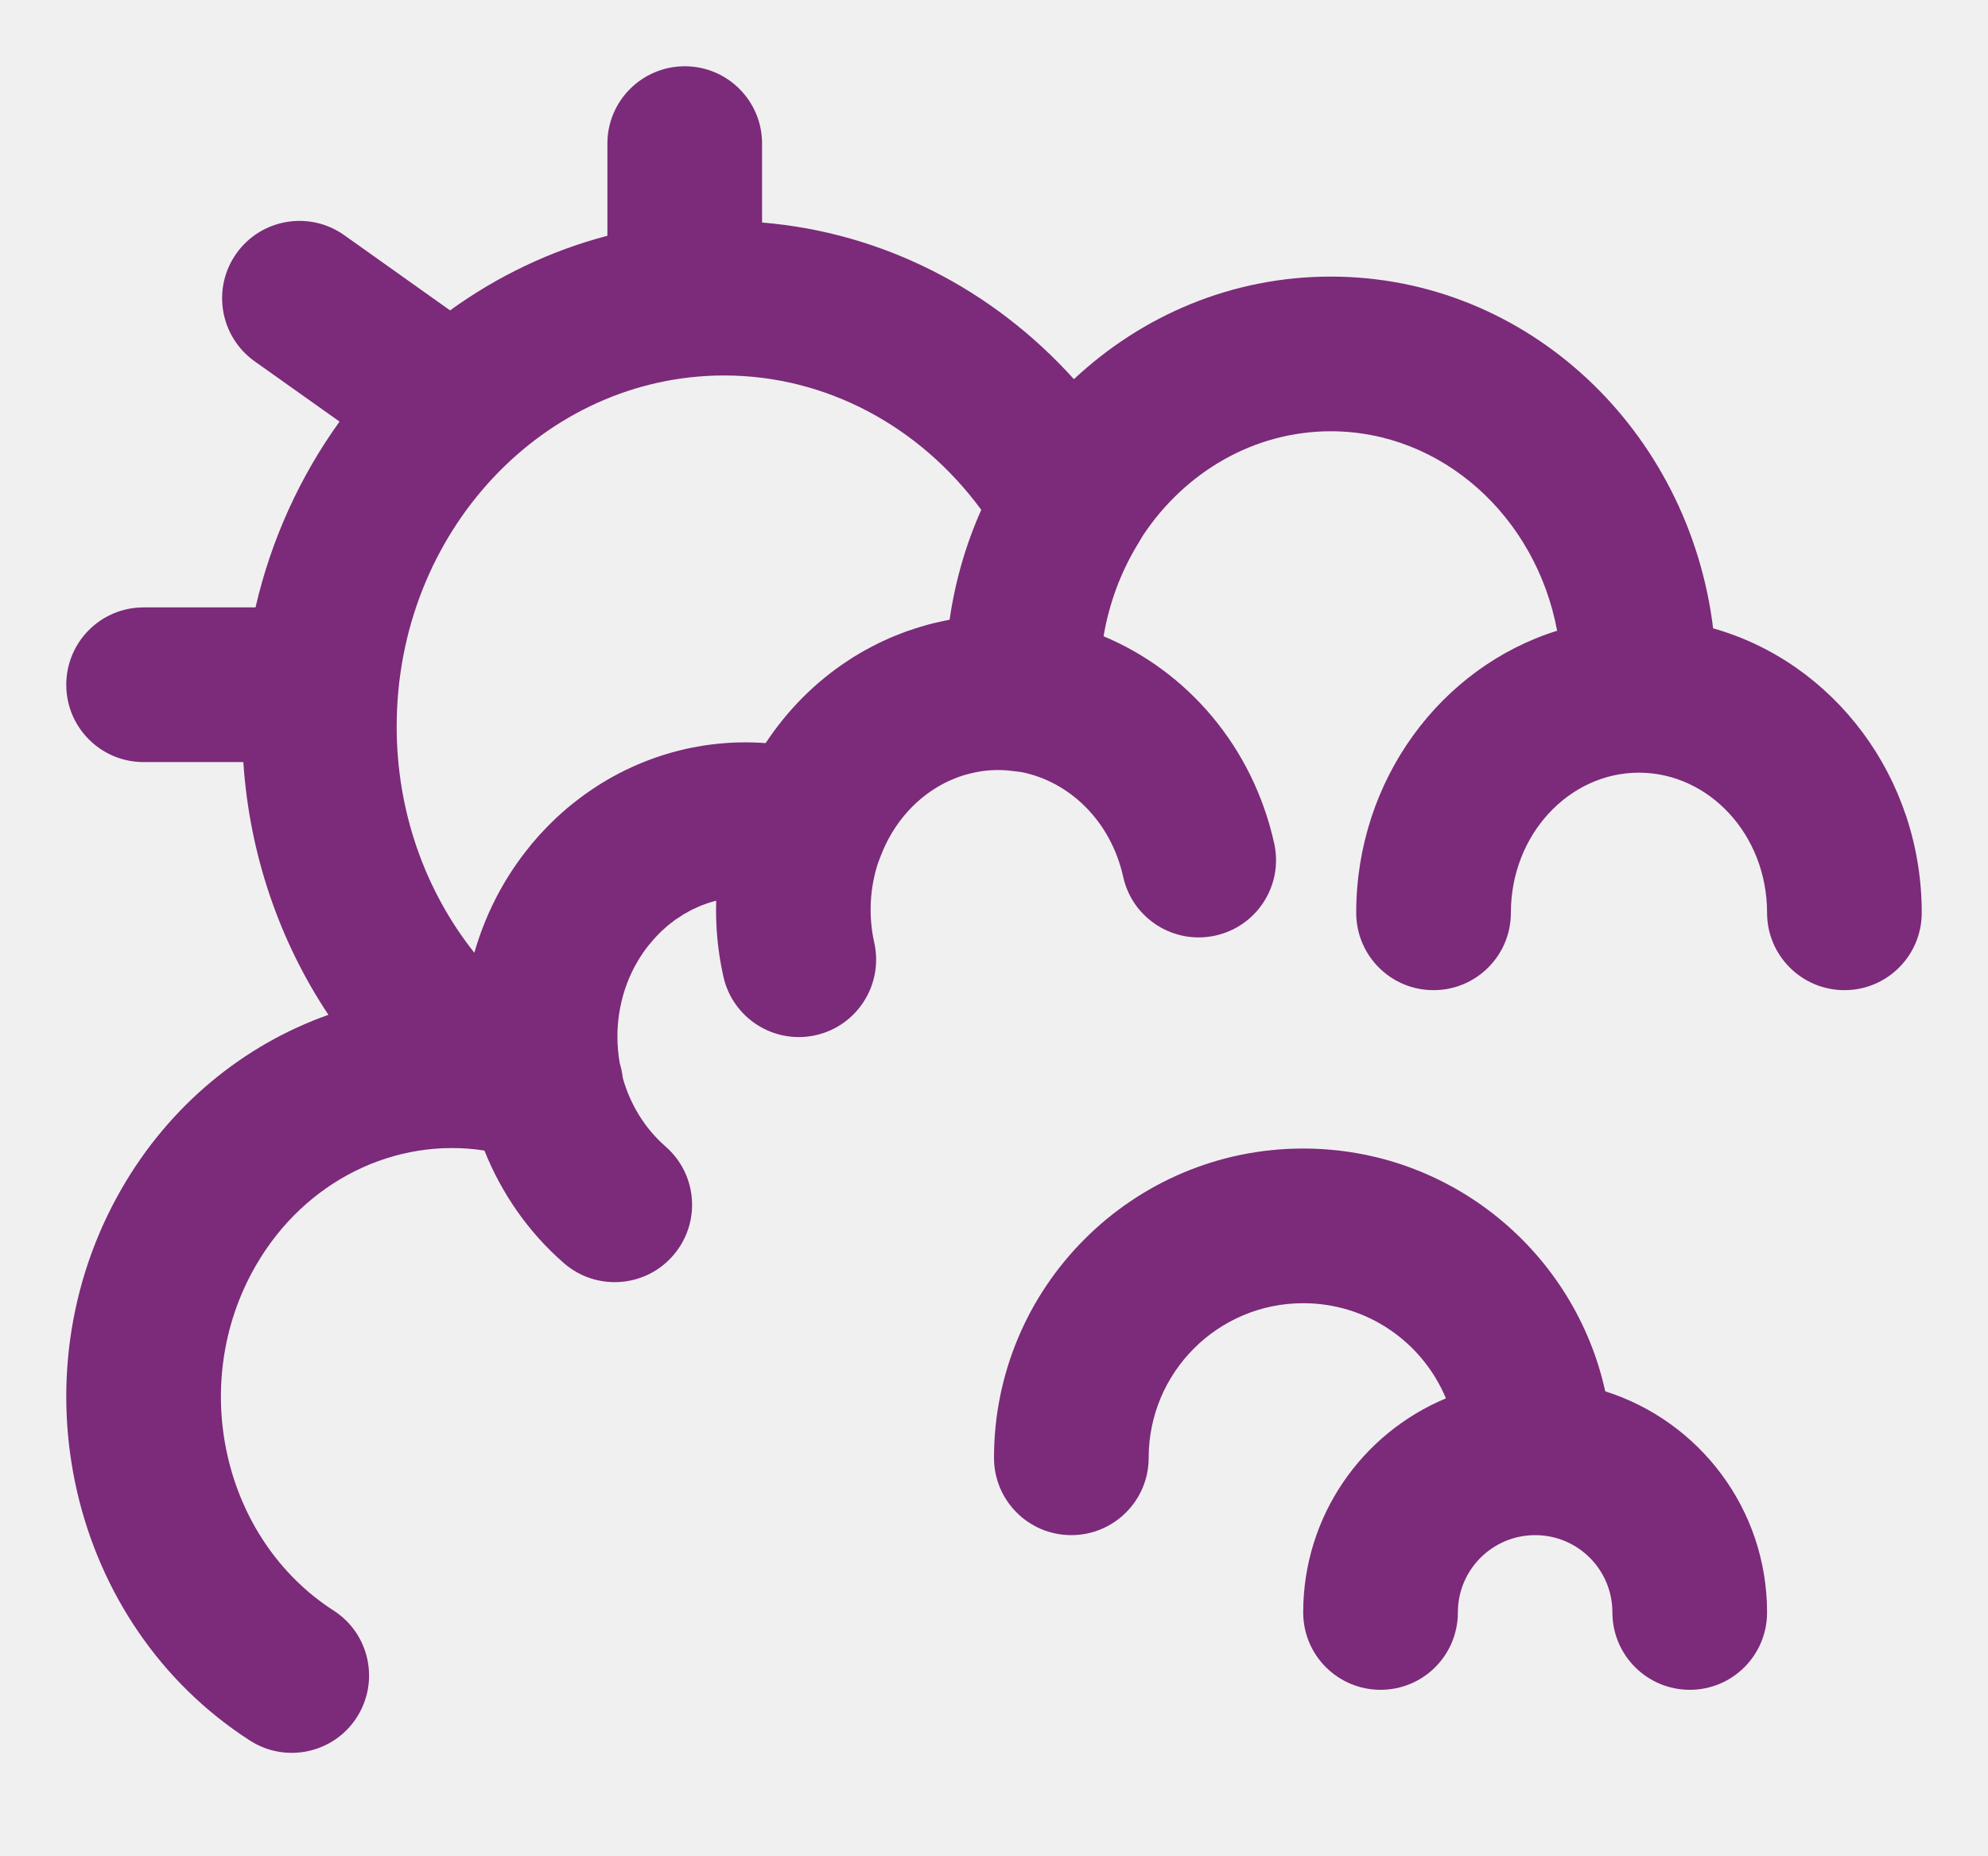
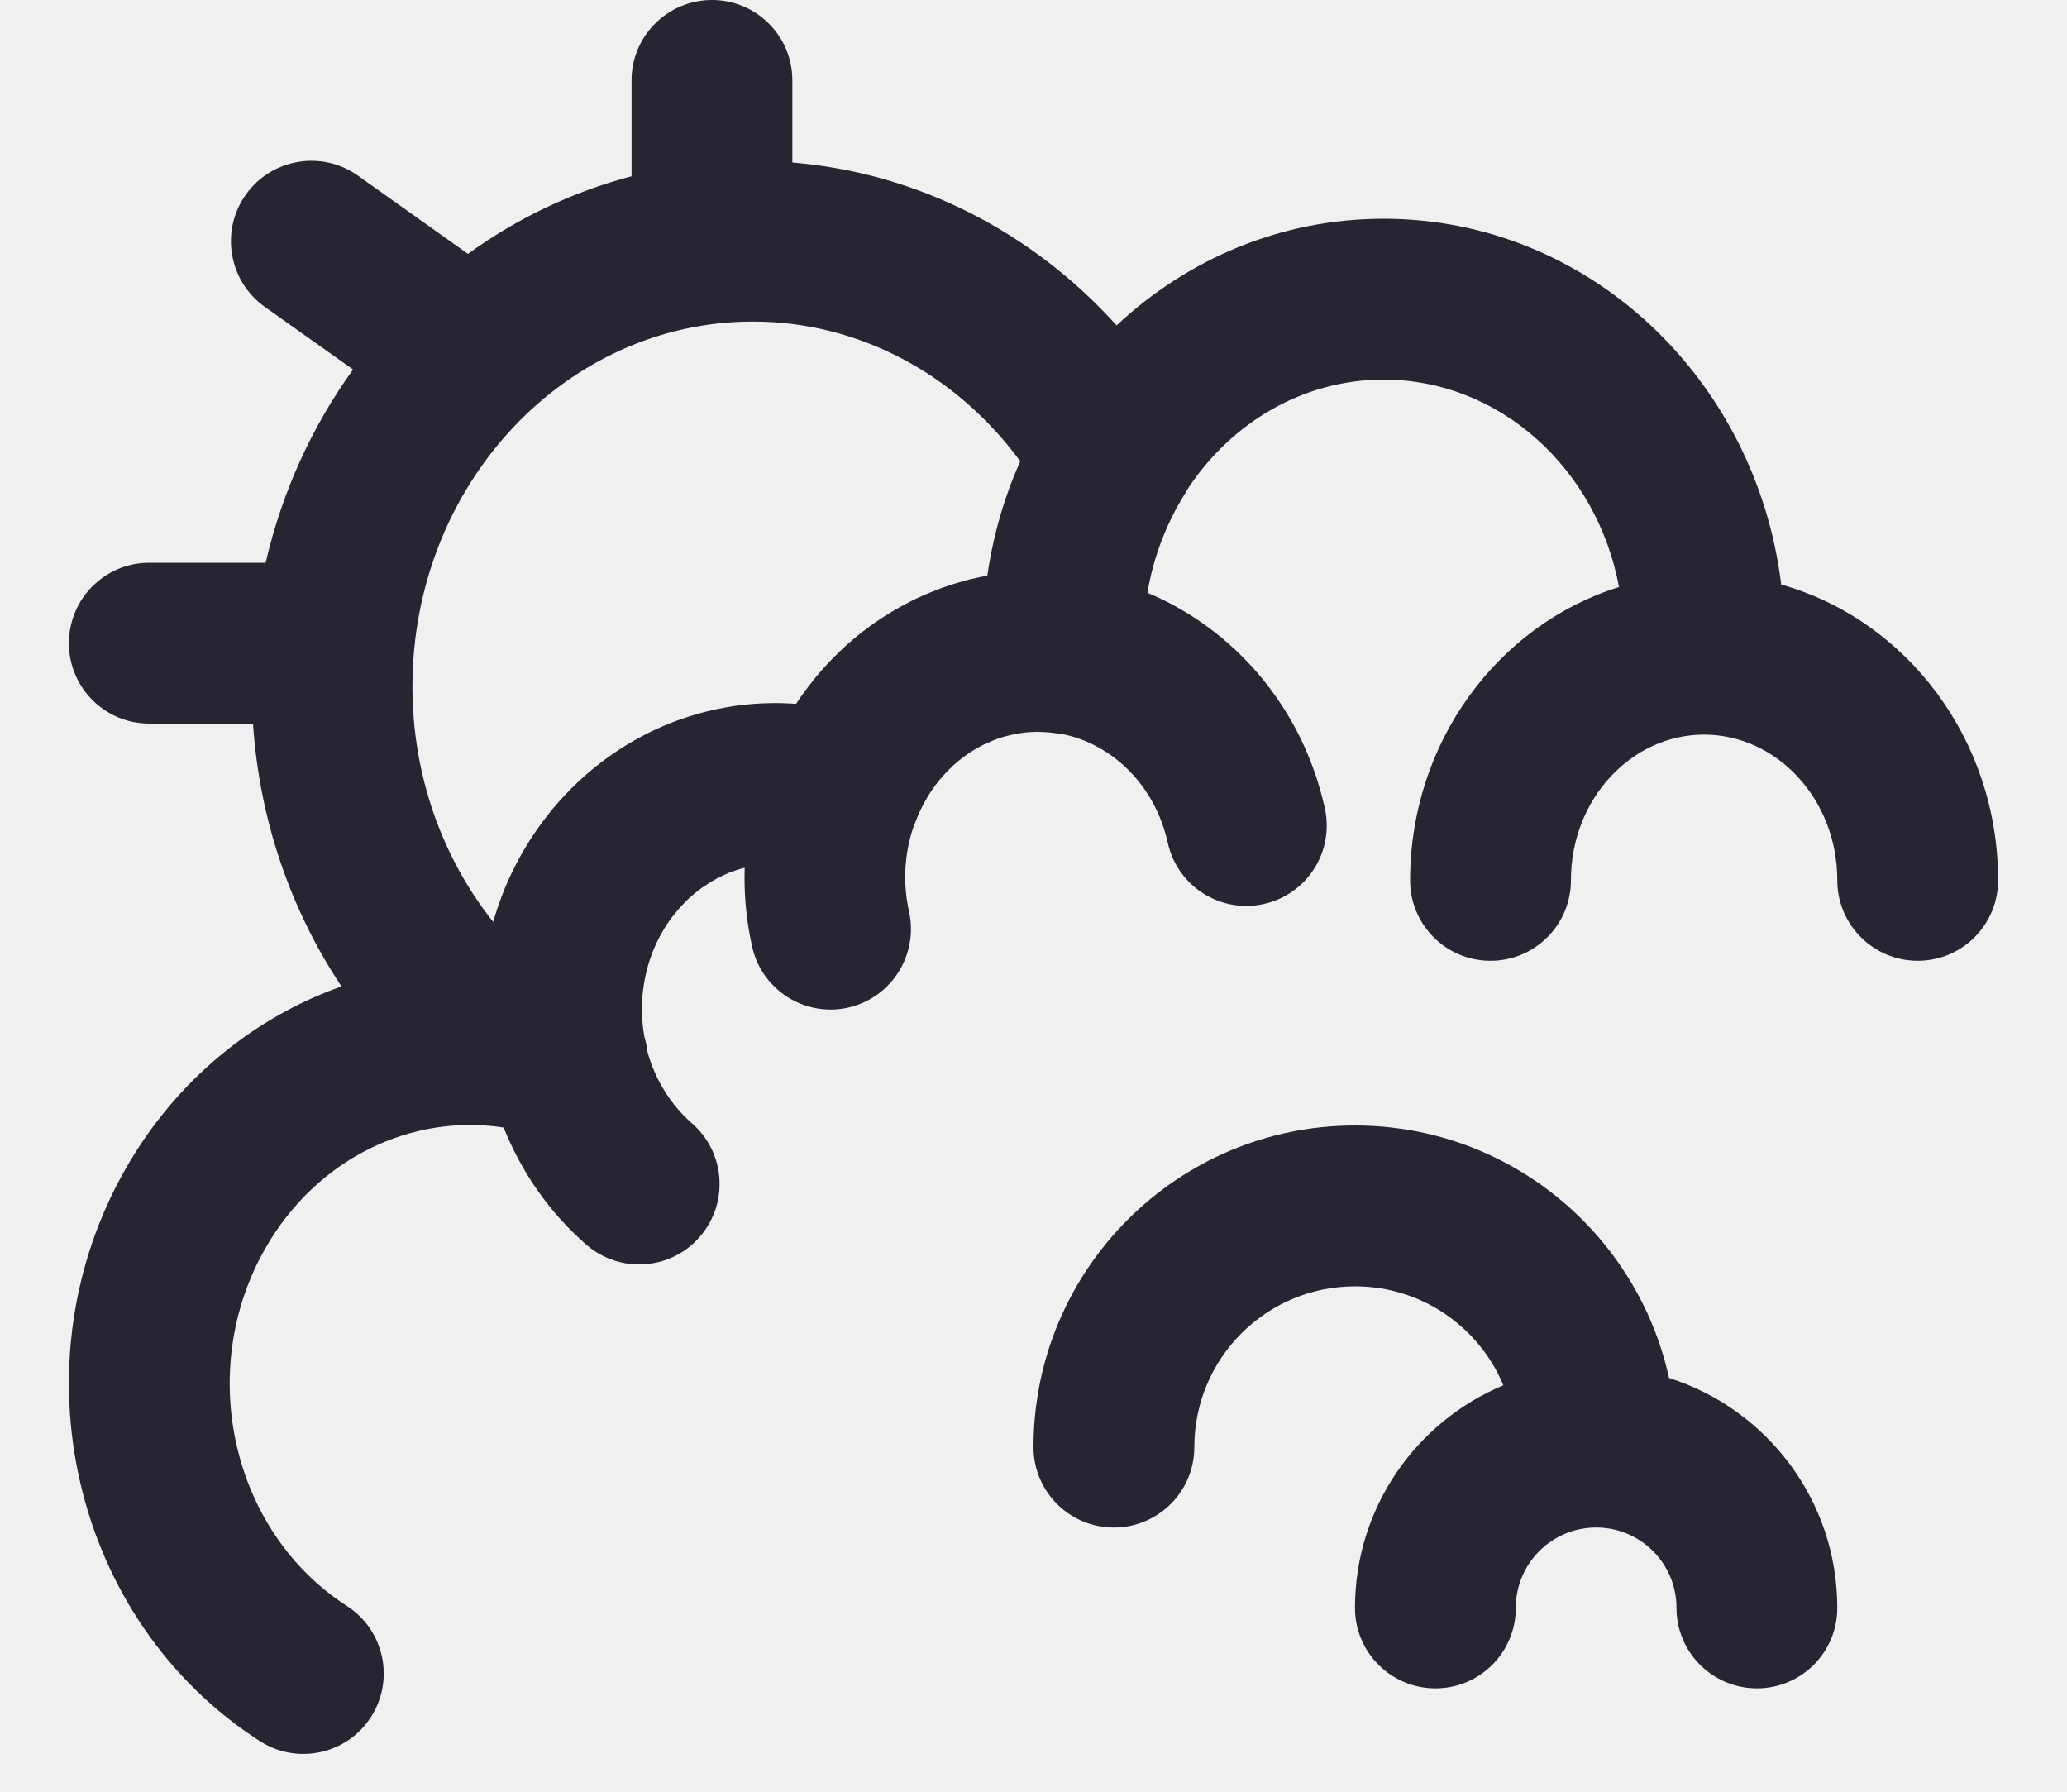
- <svg xmlns="http://www.w3.org/2000/svg" width="15" height="14" viewBox="0 0 15 14" fill="none">
-   <g clip-path="url(#clip0_35_36)">
-     <path d="M12.112 10.498C11.882 9.451 10.95 8.666 9.833 8.666C8.545 8.666 7.5 9.711 7.5 11C7.5 11.322 7.761 11.583 8.083 11.583C8.405 11.583 8.667 11.322 8.667 11C8.667 10.355 9.189 9.833 9.833 9.833C10.319 9.833 10.734 10.129 10.91 10.551C10.278 10.814 9.833 11.438 9.833 12.166C9.833 12.489 10.094 12.75 10.417 12.75C10.739 12.75 11 12.489 11 12.166C11 11.844 11.261 11.583 11.583 11.583C11.906 11.583 12.166 11.844 12.166 12.166C12.166 12.489 12.428 12.75 12.75 12.75C13.072 12.75 13.333 12.489 13.333 12.166C13.333 11.384 12.82 10.722 12.112 10.498Z" fill="#7C2A7A" />
-     <path d="M12.926 4.741C12.744 3.25 11.528 2.087 10.041 2.087C9.295 2.087 8.617 2.38 8.103 2.861C7.493 2.184 6.66 1.754 5.75 1.679V1.083C5.75 0.761 5.489 0.5 5.167 0.5C4.845 0.5 4.583 0.761 4.583 1.083V1.779C4.152 1.892 3.751 2.085 3.396 2.342L2.597 1.774C2.334 1.588 1.97 1.65 1.784 1.912C1.597 2.175 1.659 2.539 1.921 2.726L2.562 3.181C2.266 3.592 2.047 4.067 1.928 4.583H1.083C0.761 4.583 0.5 4.844 0.5 5.167C0.5 5.489 0.761 5.75 1.083 5.75H1.836C1.882 6.445 2.108 7.101 2.478 7.657C1.843 7.882 1.282 8.335 0.916 8.972C0.096 10.399 0.524 12.257 1.886 13.133C2.157 13.307 2.518 13.229 2.692 12.958C2.866 12.687 2.788 12.326 2.517 12.152C1.684 11.616 1.414 10.447 1.928 9.553C2.3 8.905 2.986 8.578 3.655 8.681C3.783 9.001 3.983 9.294 4.255 9.531C4.498 9.742 4.867 9.717 5.078 9.474C5.29 9.231 5.265 8.863 5.022 8.651C4.863 8.512 4.754 8.33 4.699 8.133C4.695 8.095 4.687 8.058 4.676 8.022C4.632 7.77 4.672 7.513 4.788 7.294L4.79 7.291C4.799 7.275 4.808 7.258 4.818 7.242L4.82 7.239C4.84 7.205 4.863 7.172 4.888 7.14C4.916 7.105 4.945 7.072 4.976 7.041C4.981 7.037 4.984 7.032 4.989 7.028C4.997 7.02 5.006 7.013 5.015 7.005C5.025 6.996 5.034 6.987 5.044 6.979C5.051 6.974 5.057 6.969 5.064 6.964C5.077 6.954 5.089 6.944 5.102 6.935C5.108 6.931 5.114 6.928 5.12 6.924C5.134 6.914 5.148 6.905 5.162 6.896C5.168 6.893 5.174 6.89 5.18 6.887C5.195 6.878 5.209 6.87 5.225 6.862C5.231 6.859 5.237 6.857 5.243 6.854C5.258 6.847 5.273 6.84 5.289 6.833C5.295 6.831 5.302 6.829 5.309 6.826C5.324 6.82 5.339 6.815 5.354 6.81C5.362 6.807 5.369 6.806 5.377 6.803C5.386 6.801 5.395 6.798 5.404 6.796C5.398 6.984 5.415 7.176 5.458 7.368C5.528 7.682 5.839 7.881 6.154 7.811C6.468 7.741 6.666 7.429 6.597 7.115C6.55 6.906 6.564 6.698 6.625 6.511L6.642 6.467C6.739 6.207 6.923 6.004 7.154 5.895L7.157 5.894C7.174 5.886 7.191 5.879 7.208 5.872L7.21 5.871C7.246 5.857 7.283 5.845 7.322 5.836C7.428 5.809 7.537 5.803 7.646 5.818L7.704 5.825C8.068 5.896 8.381 6.193 8.475 6.617C8.545 6.931 8.857 7.129 9.171 7.059C9.486 6.989 9.684 6.678 9.614 6.363C9.451 5.629 8.954 5.063 8.327 4.801C8.328 4.796 8.328 4.792 8.329 4.787C8.371 4.549 8.455 4.322 8.578 4.117L8.624 4.04C8.941 3.563 9.46 3.254 10.041 3.254C10.879 3.254 11.588 3.896 11.749 4.759C10.868 5.035 10.233 5.888 10.233 6.887C10.233 7.21 10.494 7.471 10.816 7.471C11.139 7.471 11.4 7.21 11.4 6.887C11.4 6.297 11.84 5.83 12.366 5.83C12.893 5.83 13.333 6.297 13.333 6.887C13.333 7.21 13.595 7.471 13.917 7.471C14.239 7.471 14.5 7.21 14.5 6.887C14.5 5.866 13.837 4.998 12.926 4.741ZM7.404 3.847C7.288 4.106 7.207 4.385 7.165 4.676C7.149 4.679 7.133 4.683 7.117 4.686C7.103 4.689 7.09 4.692 7.076 4.695C7.064 4.698 7.052 4.7 7.04 4.703C6.977 4.719 6.915 4.738 6.855 4.759C6.852 4.76 6.848 4.761 6.845 4.762C6.819 4.771 6.793 4.782 6.768 4.792C6.761 4.794 6.755 4.797 6.749 4.799C6.724 4.809 6.699 4.82 6.674 4.832C6.668 4.835 6.662 4.837 6.656 4.84C6.631 4.852 6.606 4.864 6.582 4.877C6.577 4.88 6.572 4.882 6.567 4.885C6.542 4.898 6.516 4.912 6.491 4.927C6.488 4.929 6.485 4.931 6.481 4.933C6.455 4.948 6.429 4.964 6.404 4.981L6.399 4.984C6.15 5.147 5.94 5.36 5.777 5.607C5.27 5.569 4.764 5.721 4.354 6.038C4.347 6.044 4.339 6.05 4.331 6.056C4.321 6.064 4.311 6.072 4.301 6.08C4.291 6.089 4.281 6.097 4.271 6.105C4.263 6.113 4.254 6.12 4.246 6.127C4.232 6.139 4.219 6.152 4.205 6.164C4.2 6.169 4.195 6.173 4.19 6.178C4.173 6.195 4.156 6.211 4.139 6.228C4.132 6.235 4.126 6.242 4.119 6.249C4.108 6.26 4.097 6.271 4.087 6.283C4.079 6.291 4.072 6.299 4.064 6.307C4.055 6.318 4.046 6.329 4.036 6.34C4.029 6.349 4.021 6.357 4.013 6.366C4.004 6.377 3.996 6.388 3.987 6.399C3.98 6.407 3.974 6.415 3.967 6.424C3.785 6.657 3.657 6.917 3.579 7.189C3.207 6.72 2.993 6.122 2.993 5.482C2.993 4.012 4.107 2.833 5.464 2.833C6.231 2.833 6.939 3.214 7.404 3.847Z" fill="#7C2A7A" />
+ <svg xmlns="http://www.w3.org/2000/svg" width="15" height="13" viewBox="0 0 15 13" fill="none">
+   <g clip-path="url(#clip0_39_34)">
+     <path d="M12.112 9.998C11.882 8.951 10.95 8.166 9.833 8.166C8.545 8.166 7.5 9.211 7.5 10.5C7.5 10.822 7.761 11.083 8.083 11.083C8.405 11.083 8.667 10.822 8.667 10.5C8.667 9.855 9.189 9.333 9.833 9.333C10.319 9.333 10.734 9.629 10.91 10.051C10.278 10.314 9.833 10.938 9.833 11.666C9.833 11.989 10.094 12.25 10.417 12.25C10.739 12.25 11 11.989 11 11.666C11 11.344 11.261 11.083 11.583 11.083C11.906 11.083 12.166 11.344 12.166 11.666C12.166 11.989 12.428 12.25 12.75 12.25C13.072 12.25 13.333 11.989 13.333 11.666C13.333 10.884 12.82 10.222 12.112 9.998Z" fill="#272531" />
+     <path d="M12.926 4.241C12.744 2.75 11.528 1.587 10.041 1.587C9.295 1.587 8.617 1.88 8.103 2.361C7.493 1.684 6.66 1.254 5.75 1.179V0.583C5.75 0.261 5.489 0 5.167 0C4.845 0 4.583 0.261 4.583 0.583V1.279C4.152 1.392 3.751 1.585 3.396 1.842L2.597 1.274C2.334 1.088 1.97 1.15 1.784 1.412C1.597 1.675 1.659 2.039 1.921 2.226L2.562 2.681C2.266 3.092 2.047 3.567 1.928 4.083H1.083C0.761 4.083 0.5 4.344 0.5 4.667C0.5 4.989 0.761 5.25 1.083 5.25H1.836C1.882 5.945 2.108 6.601 2.478 7.157C1.843 7.382 1.282 7.835 0.916 8.472C0.096 9.899 0.524 11.757 1.886 12.633C2.157 12.807 2.518 12.729 2.692 12.458C2.866 12.187 2.788 11.826 2.517 11.652C1.684 11.116 1.414 9.947 1.928 9.053C2.3 8.405 2.986 8.078 3.655 8.181C3.783 8.501 3.983 8.794 4.255 9.031C4.498 9.242 4.867 9.217 5.078 8.974C5.29 8.731 5.265 8.363 5.022 8.151C4.863 8.012 4.754 7.83 4.699 7.633C4.695 7.595 4.687 7.558 4.676 7.522C4.632 7.27 4.672 7.013 4.788 6.794L4.79 6.791C4.799 6.775 4.808 6.758 4.818 6.742L4.82 6.739C4.84 6.705 4.863 6.672 4.888 6.64C4.916 6.605 4.945 6.572 4.976 6.541C4.981 6.537 4.984 6.532 4.989 6.528C4.997 6.52 5.006 6.513 5.015 6.505C5.025 6.496 5.034 6.487 5.044 6.479C5.051 6.474 5.057 6.469 5.064 6.464C5.077 6.454 5.089 6.444 5.102 6.435C5.108 6.431 5.114 6.428 5.12 6.424C5.134 6.414 5.148 6.405 5.162 6.396C5.168 6.393 5.174 6.39 5.18 6.387C5.195 6.378 5.209 6.37 5.225 6.362C5.231 6.359 5.237 6.357 5.243 6.354C5.258 6.347 5.273 6.34 5.289 6.333C5.295 6.331 5.302 6.329 5.309 6.326C5.324 6.32 5.339 6.315 5.354 6.31C5.362 6.307 5.369 6.306 5.377 6.303C5.386 6.301 5.395 6.298 5.404 6.296C5.398 6.484 5.415 6.676 5.458 6.868C5.528 7.182 5.839 7.381 6.154 7.311C6.468 7.241 6.666 6.929 6.597 6.615C6.55 6.406 6.564 6.198 6.625 6.011L6.642 5.967C6.739 5.707 6.923 5.504 7.154 5.395L7.157 5.394C7.174 5.386 7.191 5.379 7.208 5.372L7.21 5.371C7.246 5.357 7.283 5.345 7.322 5.336C7.428 5.309 7.537 5.303 7.646 5.318L7.704 5.325C8.068 5.396 8.381 5.693 8.475 6.117C8.545 6.431 8.857 6.629 9.171 6.559C9.486 6.489 9.684 6.178 9.614 5.863C9.451 5.129 8.954 4.563 8.327 4.301C8.328 4.296 8.328 4.292 8.329 4.287C8.371 4.049 8.455 3.822 8.578 3.617L8.624 3.54C8.941 3.063 9.46 2.754 10.041 2.754C10.879 2.754 11.588 3.396 11.749 4.259C10.868 4.535 10.233 5.388 10.233 6.387C10.233 6.71 10.494 6.971 10.816 6.971C11.139 6.971 11.4 6.71 11.4 6.387C11.4 5.797 11.84 5.33 12.366 5.33C12.893 5.33 13.333 5.797 13.333 6.387C13.333 6.71 13.595 6.971 13.917 6.971C14.239 6.971 14.5 6.71 14.5 6.387C14.5 5.366 13.837 4.498 12.926 4.241ZM7.404 3.347C7.288 3.606 7.207 3.885 7.165 4.176C7.149 4.179 7.133 4.183 7.117 4.186C7.103 4.189 7.09 4.192 7.076 4.195C7.064 4.198 7.052 4.2 7.04 4.203C6.977 4.219 6.915 4.238 6.855 4.259C6.852 4.26 6.848 4.261 6.845 4.262C6.819 4.271 6.793 4.282 6.768 4.292C6.761 4.294 6.755 4.297 6.749 4.299C6.724 4.309 6.699 4.32 6.674 4.332C6.668 4.335 6.662 4.337 6.656 4.34C6.631 4.352 6.606 4.364 6.582 4.377C6.577 4.38 6.572 4.382 6.567 4.385C6.542 4.398 6.516 4.412 6.491 4.427C6.488 4.429 6.485 4.431 6.481 4.433C6.455 4.448 6.429 4.464 6.404 4.481L6.399 4.484C6.15 4.647 5.94 4.86 5.777 5.107C5.27 5.069 4.764 5.221 4.354 5.538C4.347 5.544 4.339 5.55 4.331 5.556C4.321 5.564 4.311 5.572 4.301 5.58C4.291 5.589 4.281 5.597 4.271 5.605C4.263 5.613 4.254 5.62 4.246 5.627C4.232 5.639 4.219 5.652 4.205 5.664C4.2 5.669 4.195 5.673 4.19 5.678C4.173 5.695 4.156 5.711 4.139 5.728C4.132 5.735 4.126 5.742 4.119 5.749C4.108 5.76 4.097 5.771 4.087 5.783C4.079 5.791 4.072 5.799 4.064 5.807C4.055 5.818 4.046 5.829 4.036 5.84C4.029 5.849 4.021 5.857 4.013 5.866C4.004 5.877 3.996 5.888 3.987 5.899C3.98 5.907 3.974 5.915 3.967 5.924C3.785 6.157 3.657 6.417 3.579 6.689C3.207 6.22 2.993 5.622 2.993 4.982C2.993 3.512 4.107 2.333 5.464 2.333C6.231 2.333 6.939 2.714 7.404 3.347Z" fill="#272531" />
  </g>
  <defs>
-     <clipPath id="clip0_35_36">
-       <rect width="14" height="13" fill="white" transform="translate(0.5 0.5)" />
+     <clipPath id="clip0_39_34">
+       <rect width="14" height="13" fill="white" transform="translate(0.5)" />
    </clipPath>
  </defs>
</svg>
